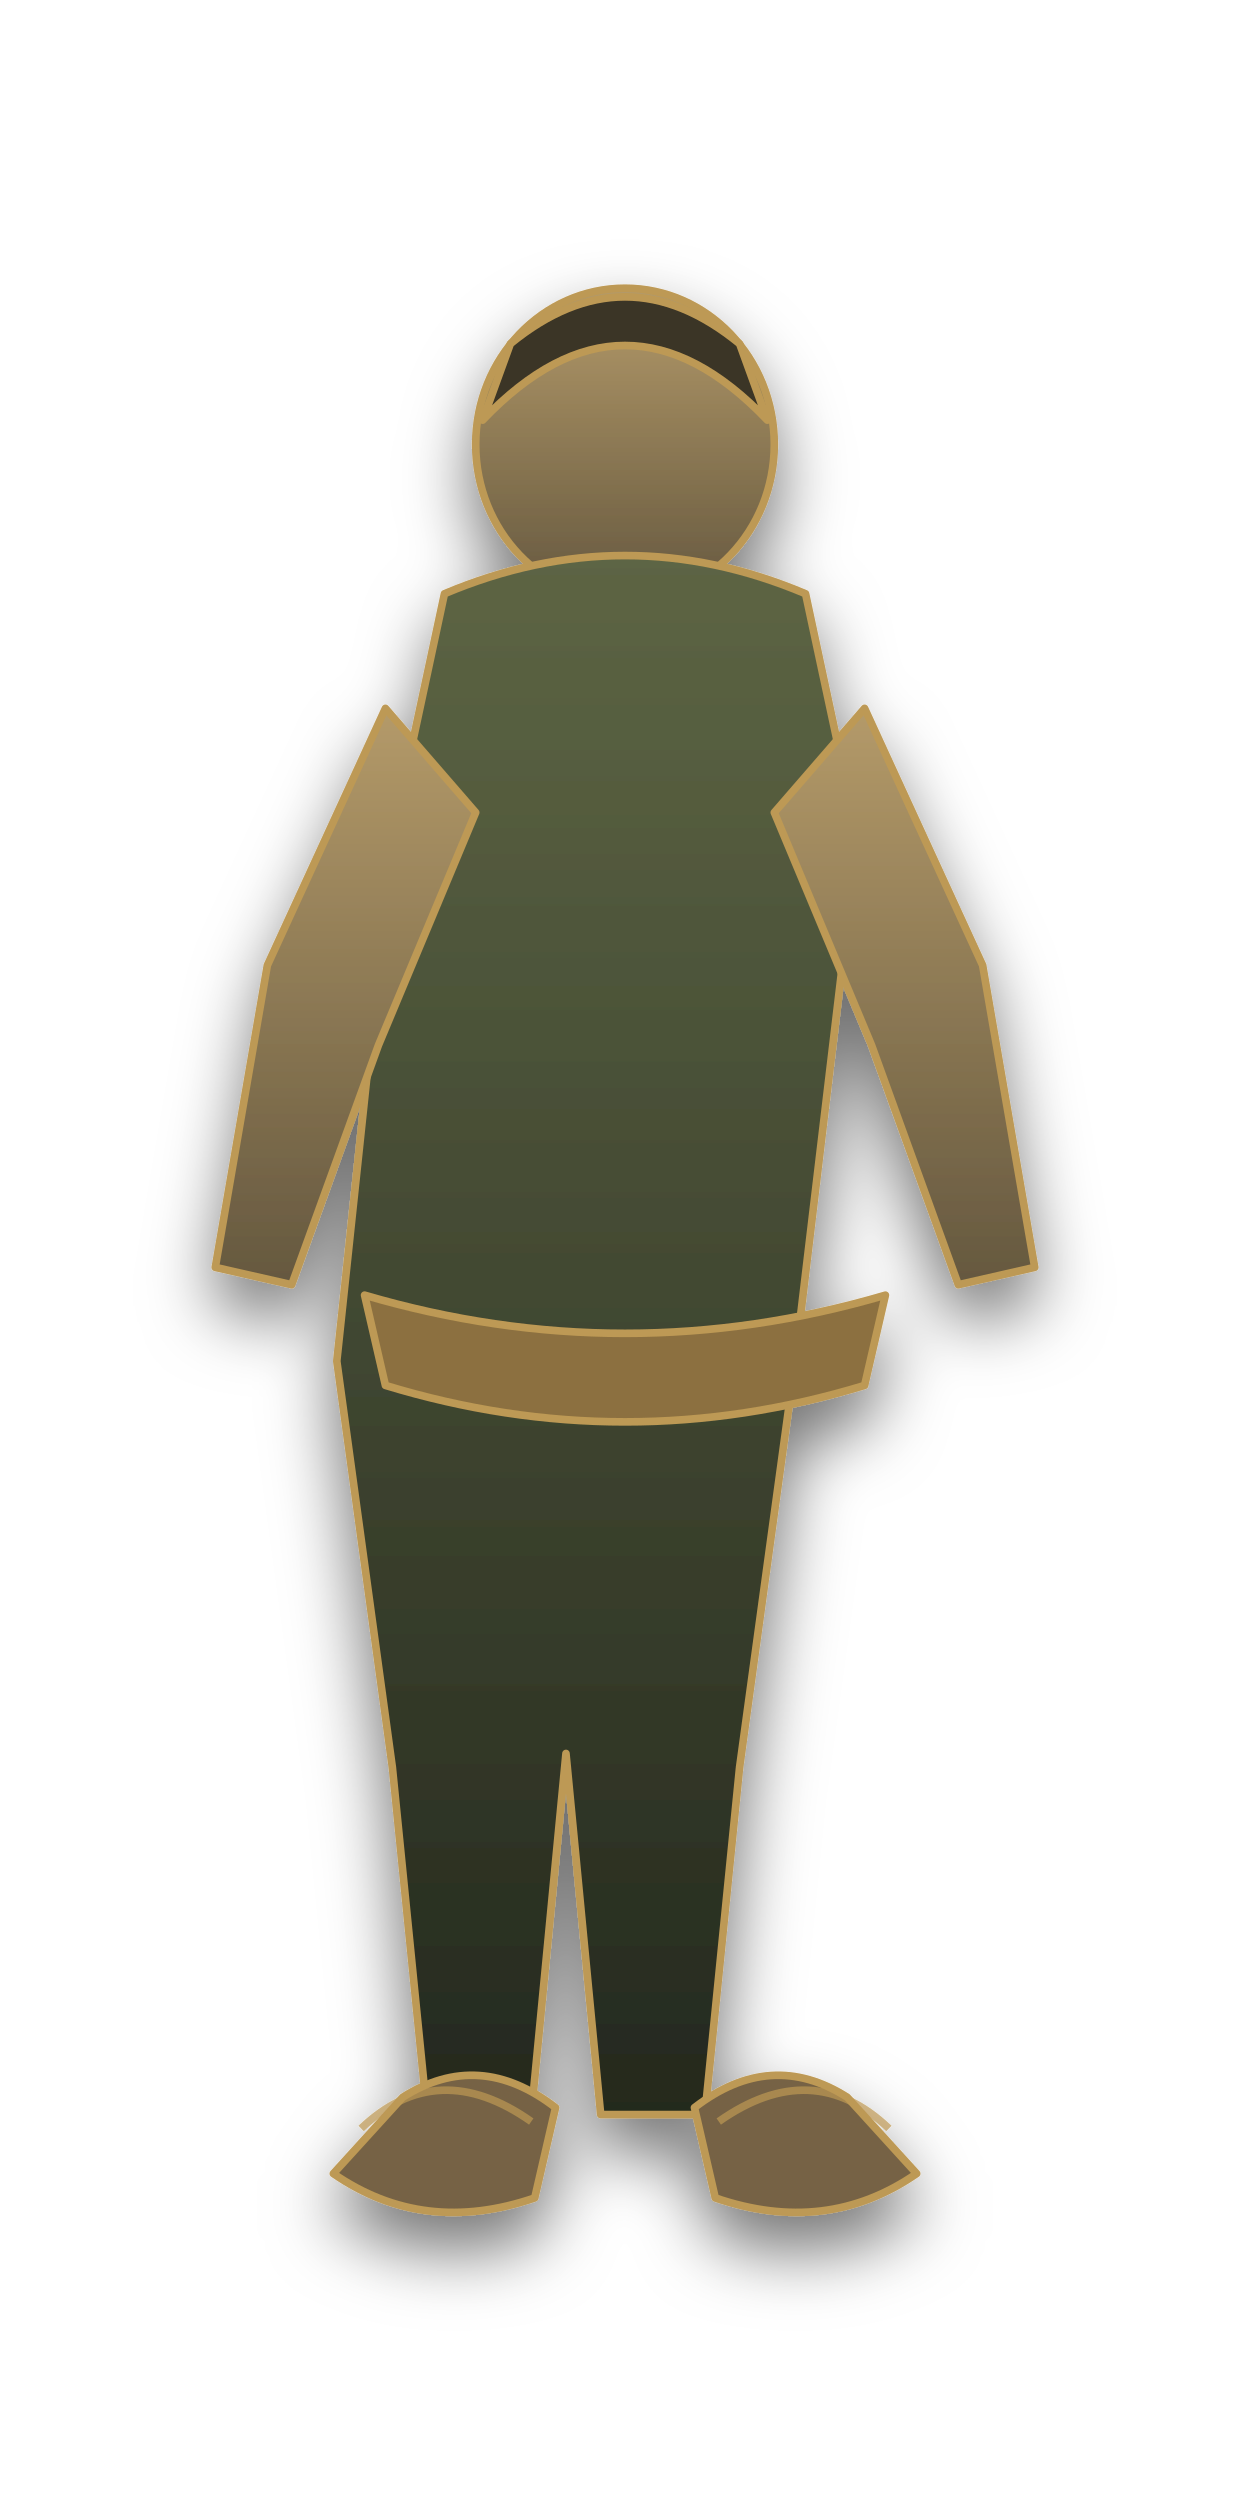
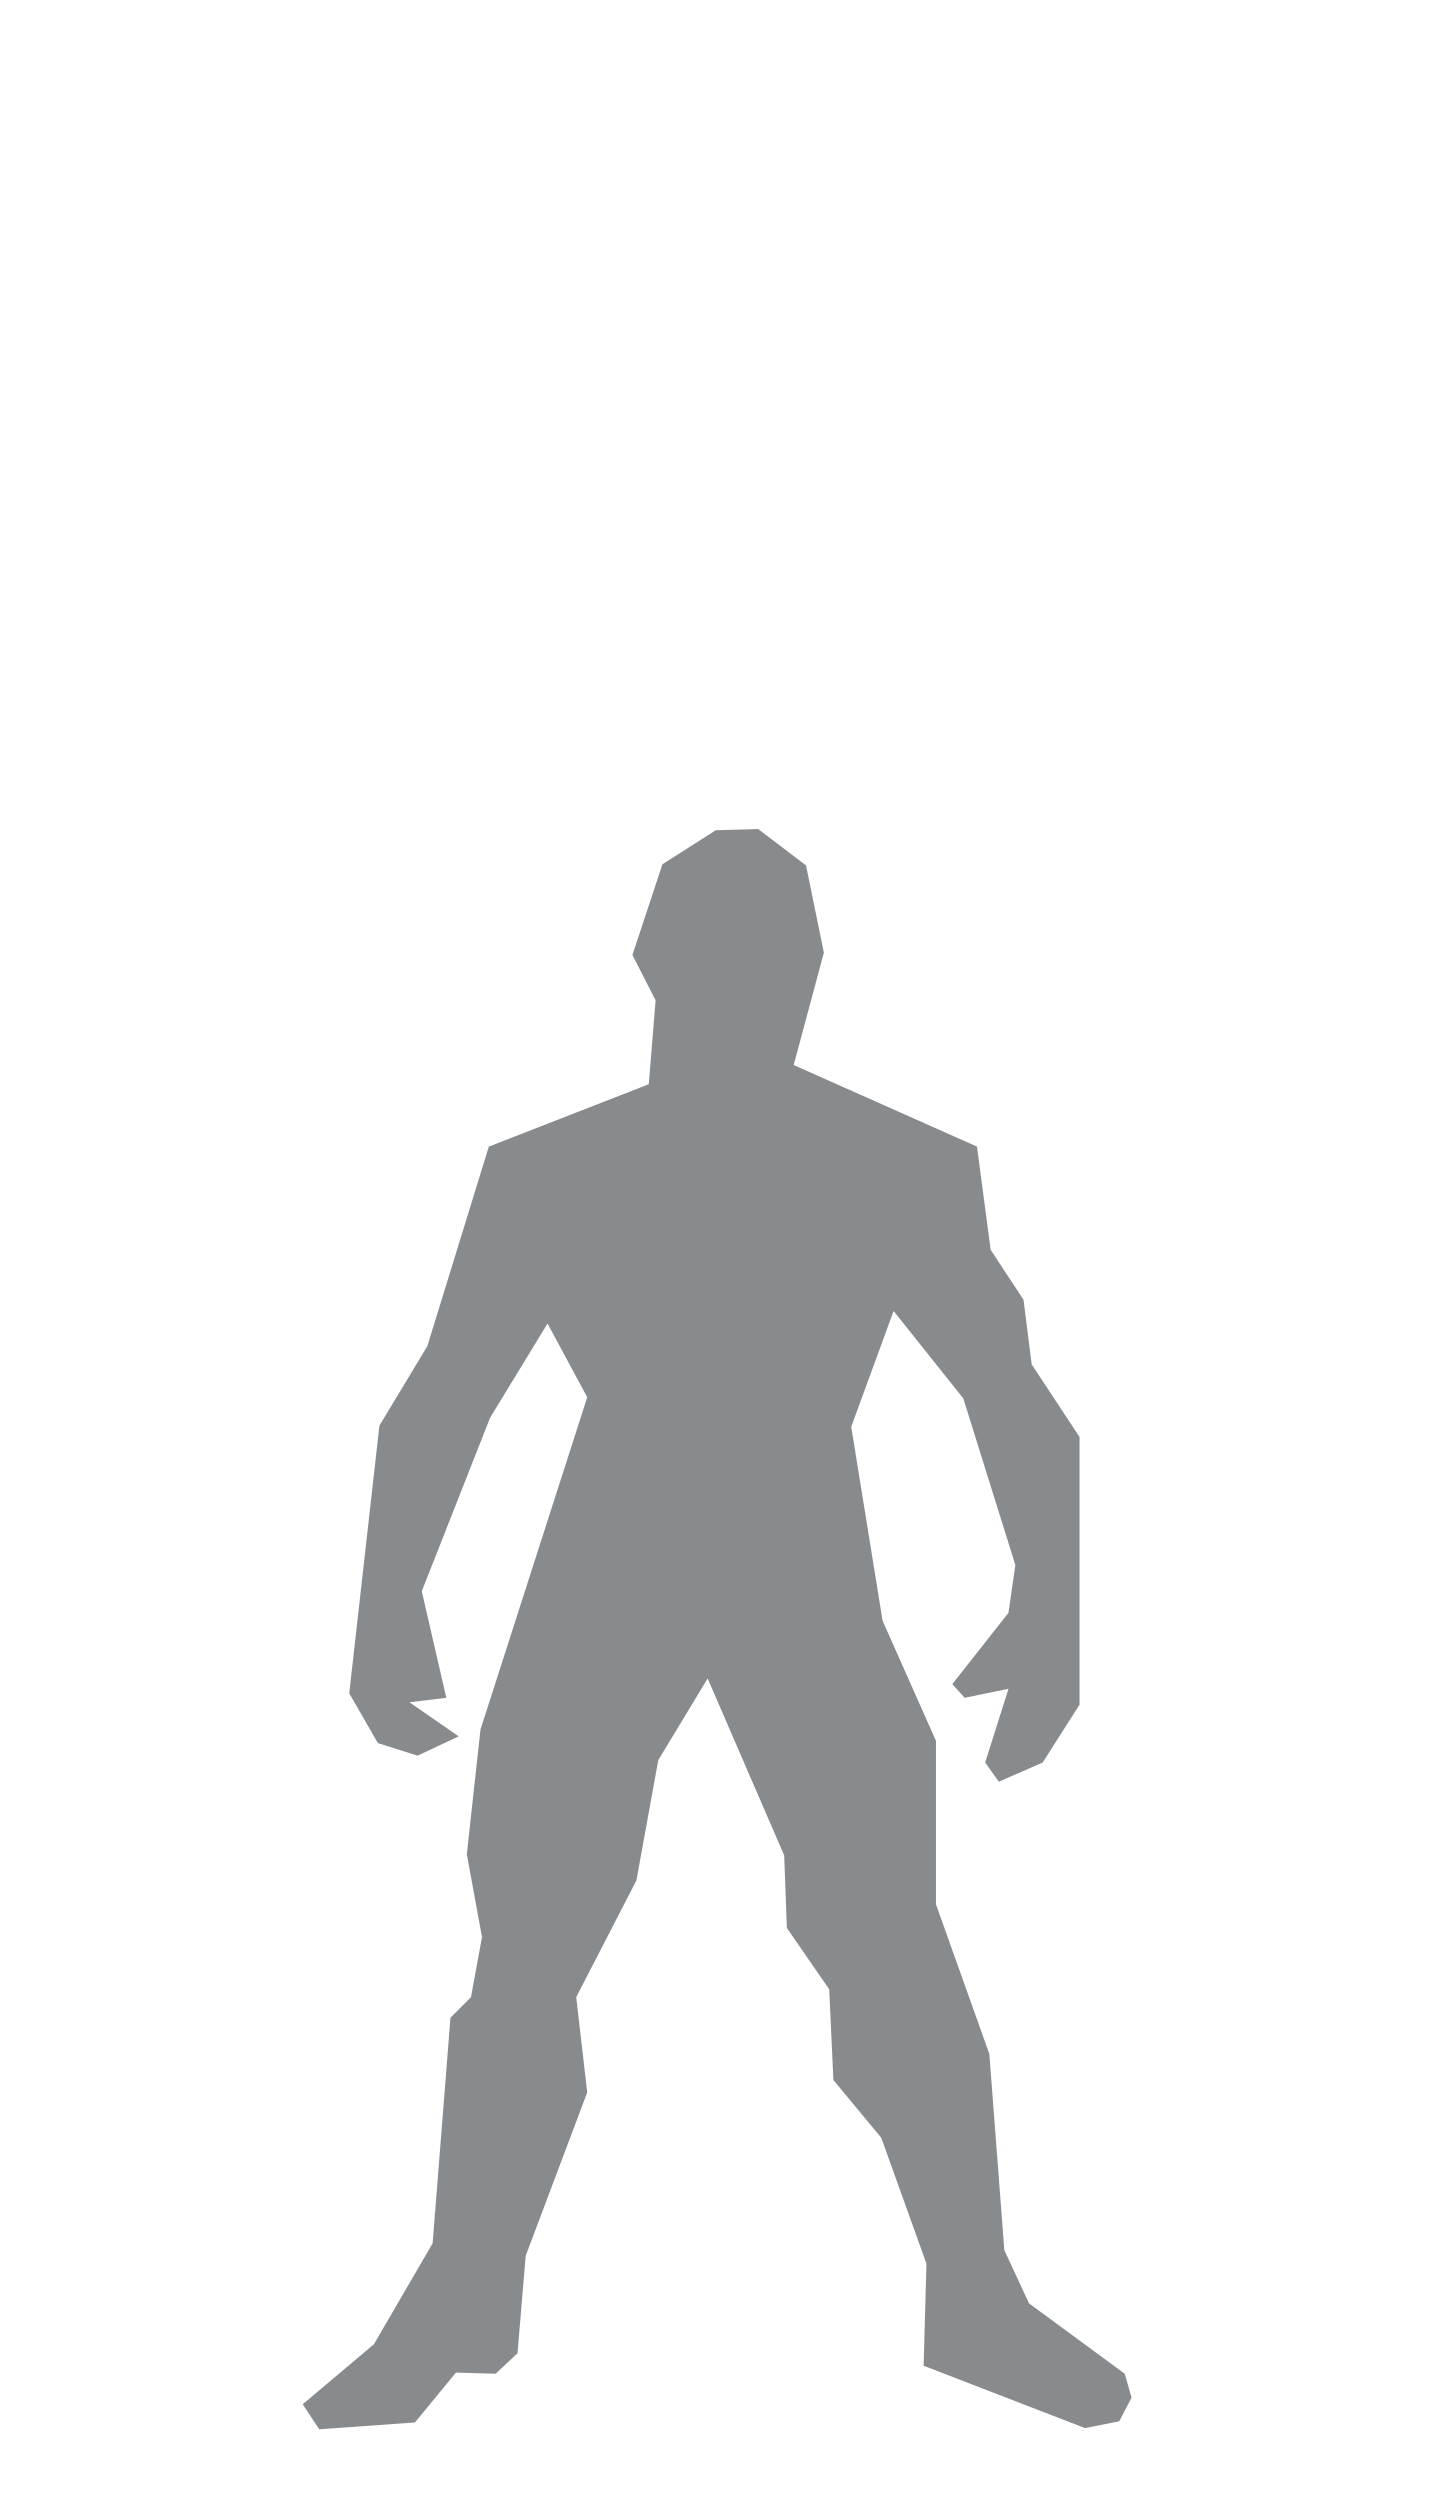
- <svg xmlns="http://www.w3.org/2000/svg" viewBox="0 0 360 720" role="img" aria-label="Halfling equipment silhouette">
-   <defs>
-     <linearGradient id="c" x1="0" y1="0" x2="0" y2="1">
-       <stop offset="0" stop-color="#5d6544" />
-       <stop offset="1" stop-color="#24291e" />
-     </linearGradient>
-     <linearGradient id="s" x1="0" y1="0" x2="0" y2="1">
-       <stop offset="0" stop-color="#b49a69" />
-       <stop offset="1" stop-color="#65583f" />
-     </linearGradient>
-     <filter id="d">
-       <feDropShadow dx="0" dy="10" stdDeviation="10" flood-color="#000" flood-opacity=".55" />
-     </filter>
-   </defs>
-   <g filter="url(#d)" stroke="#bd9954" stroke-width="2.2" stroke-linejoin="round">
-     <ellipse cx="180" cy="128" rx="43" ry="45" fill="url(#s)" />
-     <path d="M139 121 Q180 78 221 121 L213 99 Q180 72 147 99Z" fill="#3a3425" />
-     <path d="M128 171 Q180 149 232 171 L247 241 229 392 213 509 203 609 173 609 163 505 153 609 123 609 113 509 97 392 113 241Z" fill="url(#c)" />
-     <path d="M111 204 77 278 62 365 84 370 109 301 137 234Z" fill="url(#s)" />
-     <path d="M249 204 283 278 298 365 276 370 251 301 223 234Z" fill="url(#s)" />
-     <path d="M105 373 Q180 395 255 373 L249 399 Q180 420 111 399Z" fill="#8c7040" />
-     <path d="M116 604 Q138 590 160 607 L154 633 Q122 644 96 626Z" fill="#766244" />
-     <path d="M200 607 Q222 590 244 604 L264 626 Q238 644 206 633Z" fill="#766244" />
-     <path d="M104 613 Q126 592 153 611" fill="none" opacity=".7" />
-     <path d="M207 611 Q234 592 256 613" fill="none" opacity=".7" />
+ <svg xmlns="http://www.w3.org/2000/svg" viewBox="0 0 860 1499" role="img" aria-label="Halfling or Hobbit equipment figure">
+   <g fill="#888b8d">
+     <path d="M 454.6,497.1 L 429.2,497.8 L 397.2,518.2 L 379.2,572.6 L 393.1,599.8 L 389.0,650.1 L 293.1,687.5 L 256.2,807.2 L 227.5,854.8 L 209.4,1015.3 L 226.6,1045.2 L 250.4,1052.7 L 275.0,1041.1 L 245.5,1020.7 L 267.6,1018.0 L 252.9,954.1 L 293.9,850.0 L 328.3,793.6 L 352.1,837.8 L 288.1,1037.0 L 279.9,1111.8 L 289.0,1161.5 L 282.4,1197.5 L 270.1,1209.8 L 259.4,1345.1 L 224.2,1405.6 L 181.5,1441.6 L 191.4,1456.6 L 248.8,1452.5 L 273.4,1422.6 L 297.2,1423.3 L 310.3,1411.0 L 315.2,1352.6 L 352.1,1254.6 L 345.5,1197.5 L 381.6,1127.5 L 394.7,1055.4 L 424.3,1006.4 L 470.2,1112.5 L 471.8,1156.0 L 497.2,1192.8 L 499.7,1247.2 L 528.4,1281.8 L 555.5,1357.3 L 553.8,1418.5 L 650.6,1455.9 L 671.1,1451.8 L 678.5,1437.6 L 674.4,1423.3 L 617.0,1381.1 L 602.2,1349.2 L 593.2,1231.5 L 561.2,1141.8 L 561.2,1043.8 L 529.2,971.8 L 510.4,855.5 L 535.8,786.1 L 577.6,838.5 L 608.8,938.4 L 604.7,967.0 L 571.0,1009.8 L 578.4,1018.0 L 604.7,1012.6 L 590.7,1056.8 L 598.9,1068.3 L 625.2,1056.8 L 647.3,1022.1 L 647.3,861.6 L 618.6,818.1 L 613.7,779.3 L 594.0,749.4 L 585.8,687.5 L 475.9,638.6 L 494.0,571.2 L 483.3,518.9 Z" />
  </g>
</svg>
